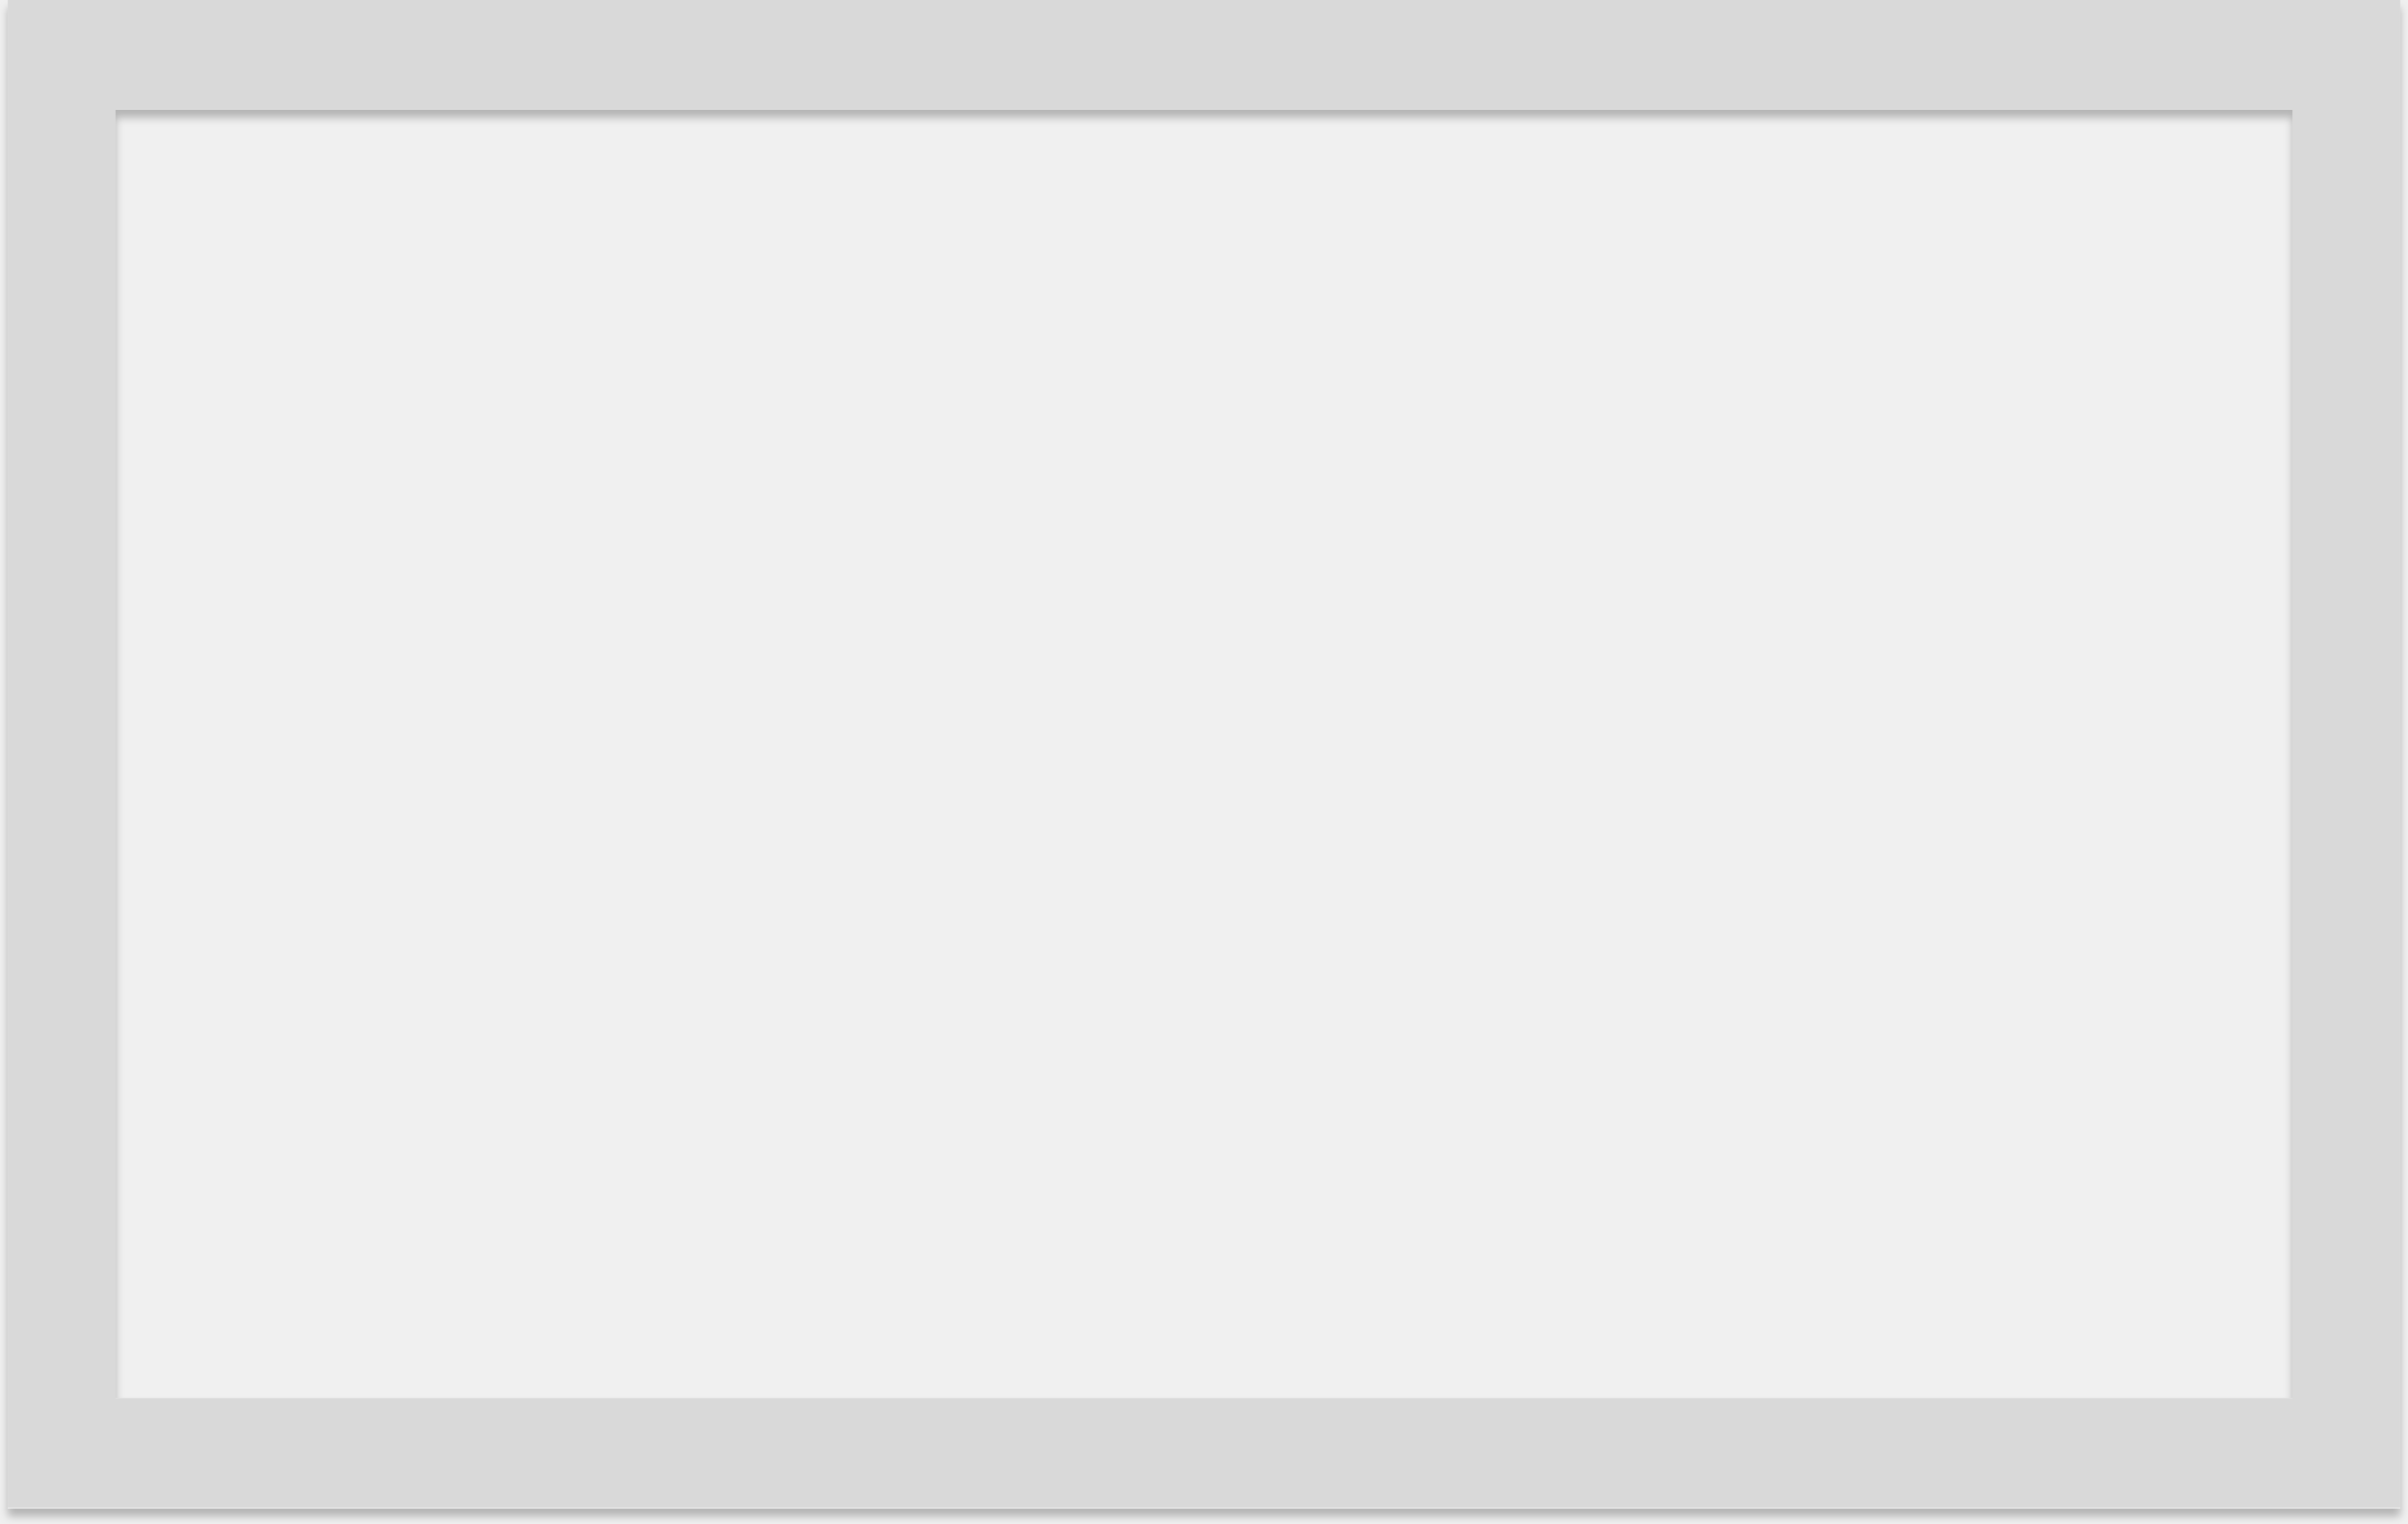
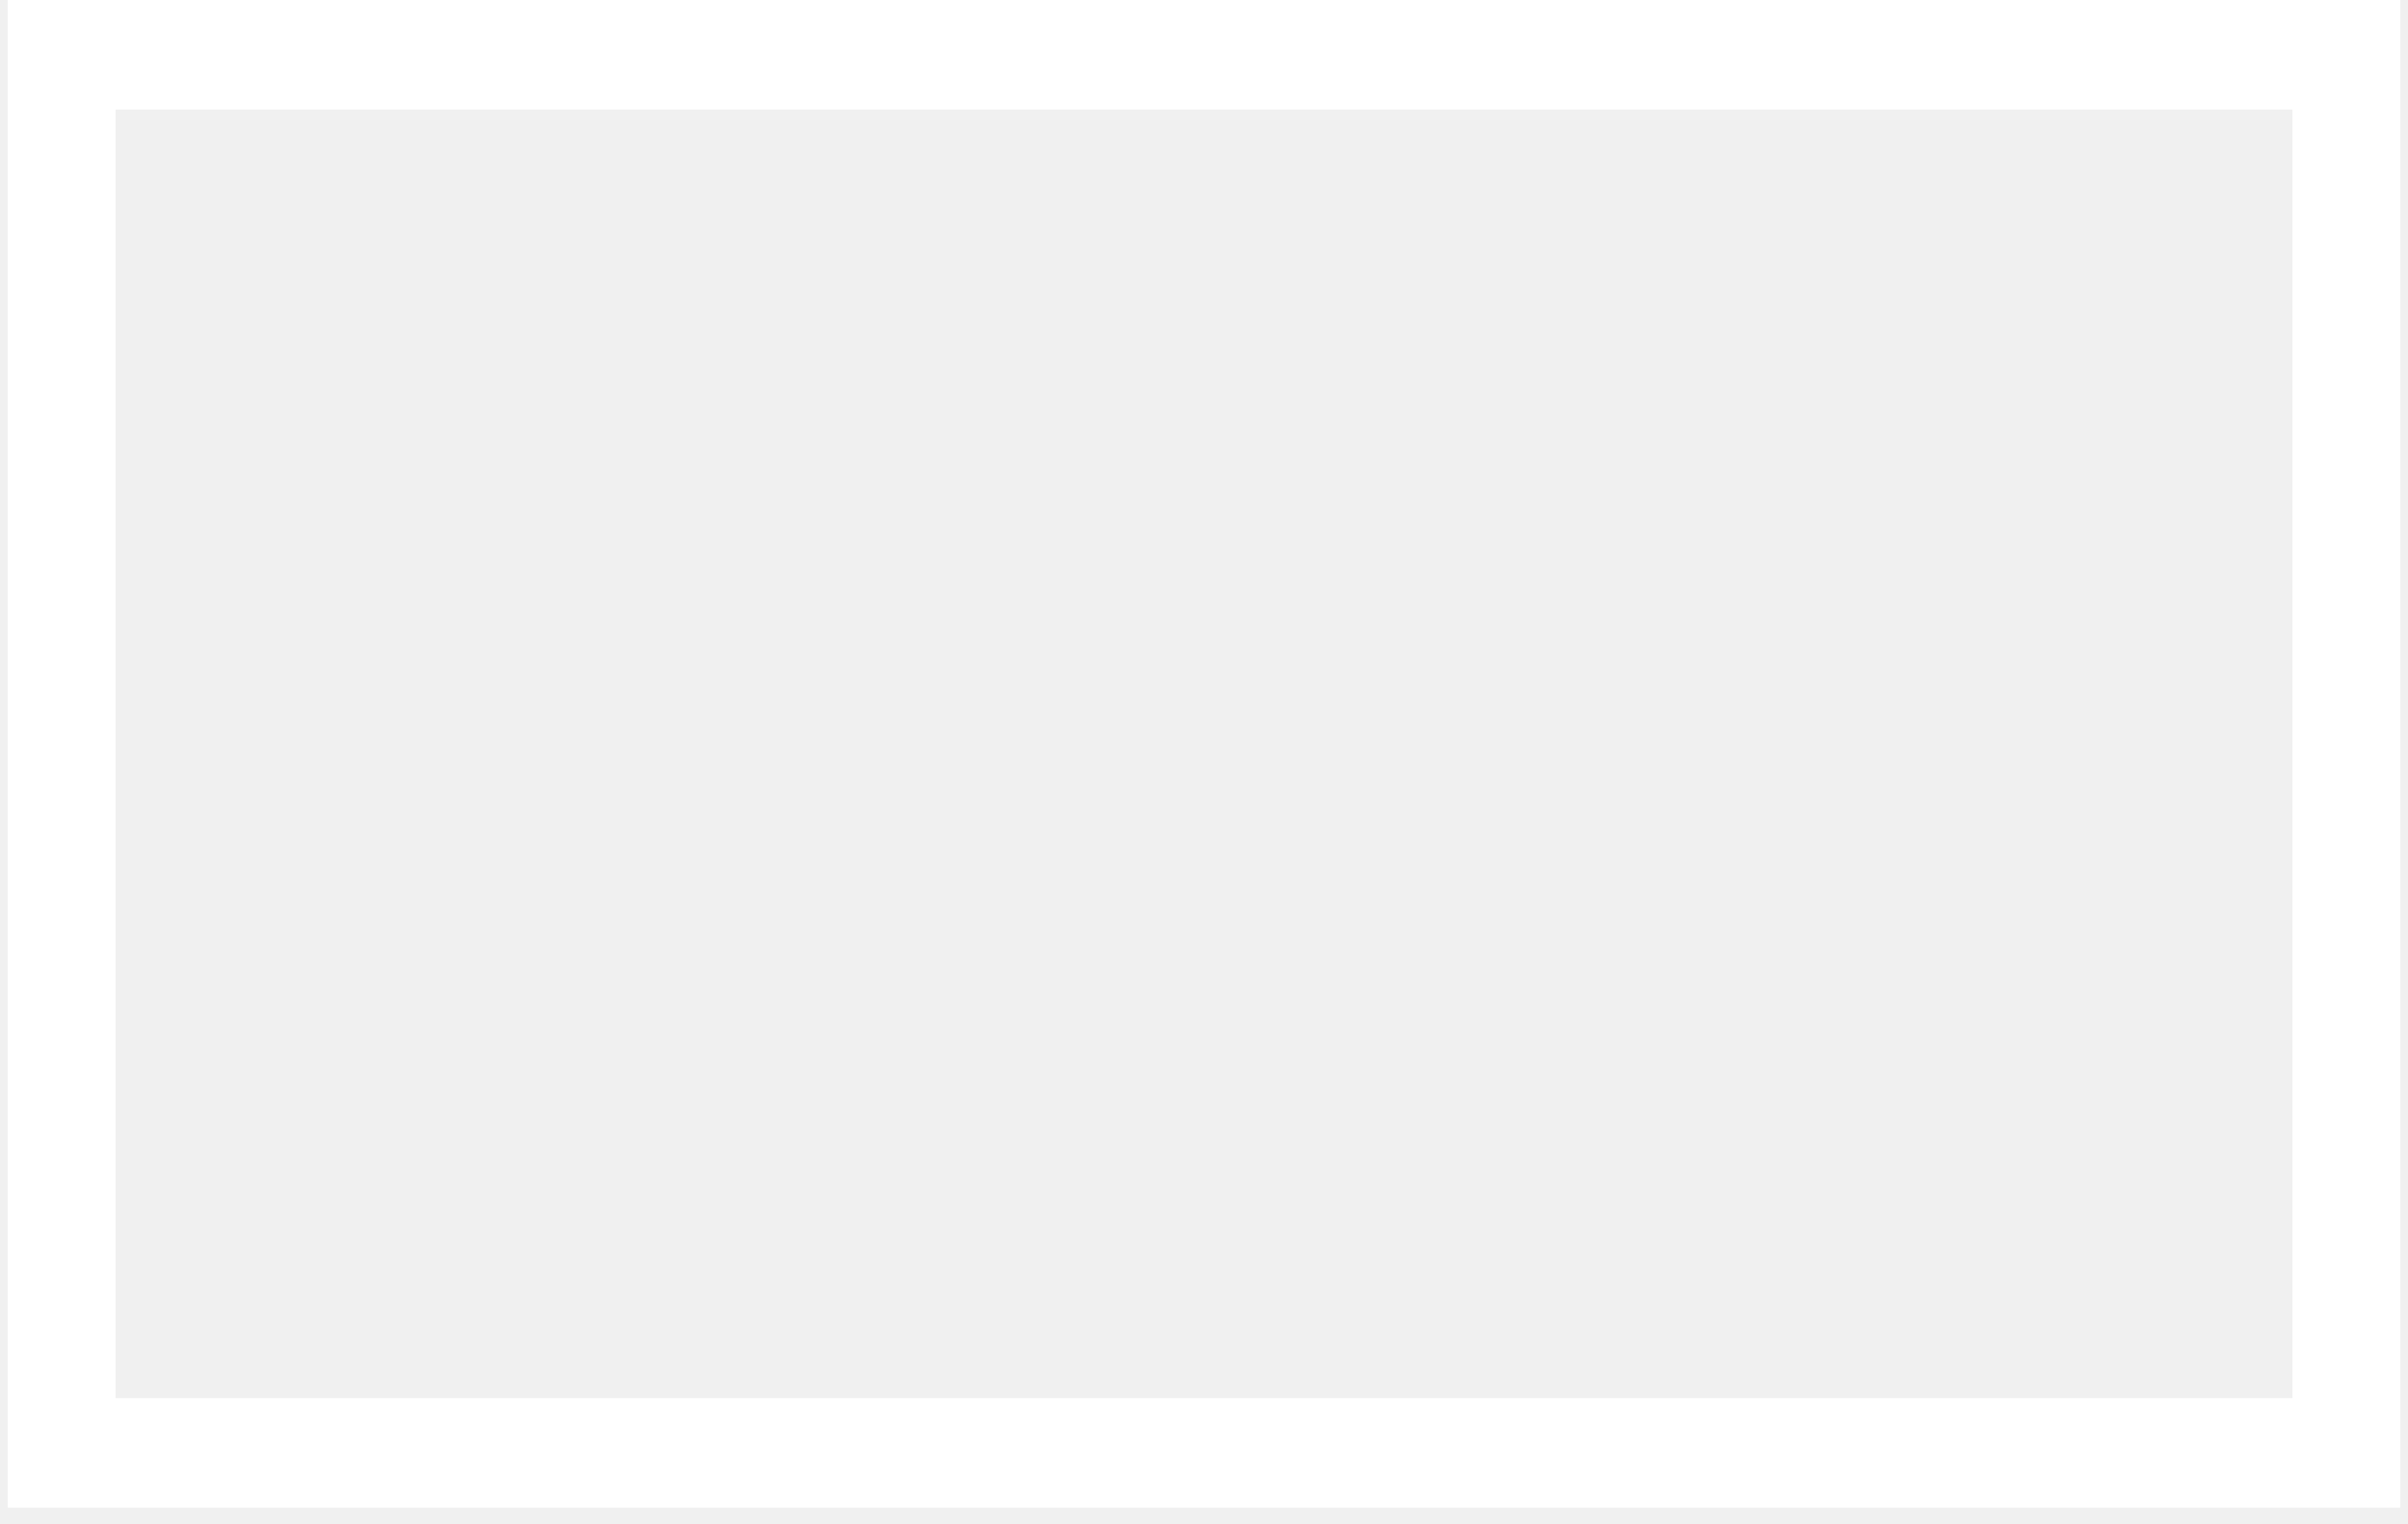
<svg xmlns="http://www.w3.org/2000/svg" width="1238" height="783" viewBox="0 0 1238 783" fill="none">
-   <g filter="url(#filter0_d_1592_9)">
-     <path d="M1234 775.007H4V0H1234V775.007ZM59.422 56.315V718.691H1178.58V56.315H59.422Z" fill="#D9D9D9" />
-   </g>
-   <defs>
-     <filter id="filter0_d_1592_9" x="0" y="0" width="1238" height="783.007" filterUnits="userSpaceOnUse" color-interpolation-filters="sRGB">
-       <feFlood flood-opacity="0" result="BackgroundImageFix" />
-       <feColorMatrix in="SourceAlpha" type="matrix" values="0 0 0 0 0 0 0 0 0 0 0 0 0 0 0 0 0 0 127 0" result="hardAlpha" />
-       <feOffset dy="4" />
-       <feGaussianBlur stdDeviation="2" />
-       <feComposite in2="hardAlpha" operator="out" />
-       <feColorMatrix type="matrix" values="0 0 0 0 0 0 0 0 0 0 0 0 0 0 0 0 0 0 0.25 0" />
-       <feBlend mode="normal" in2="BackgroundImageFix" result="effect1_dropShadow_1592_9" />
-       <feBlend mode="normal" in="SourceGraphic" in2="effect1_dropShadow_1592_9" result="shape" />
-     </filter>
-   </defs>
+   <path d="M1234 775.007H4V0H1234V775.007ZM59.422 56.315V718.691H1178.58V56.315H59.422Z" fill="#FFFFFF" />
</svg>
